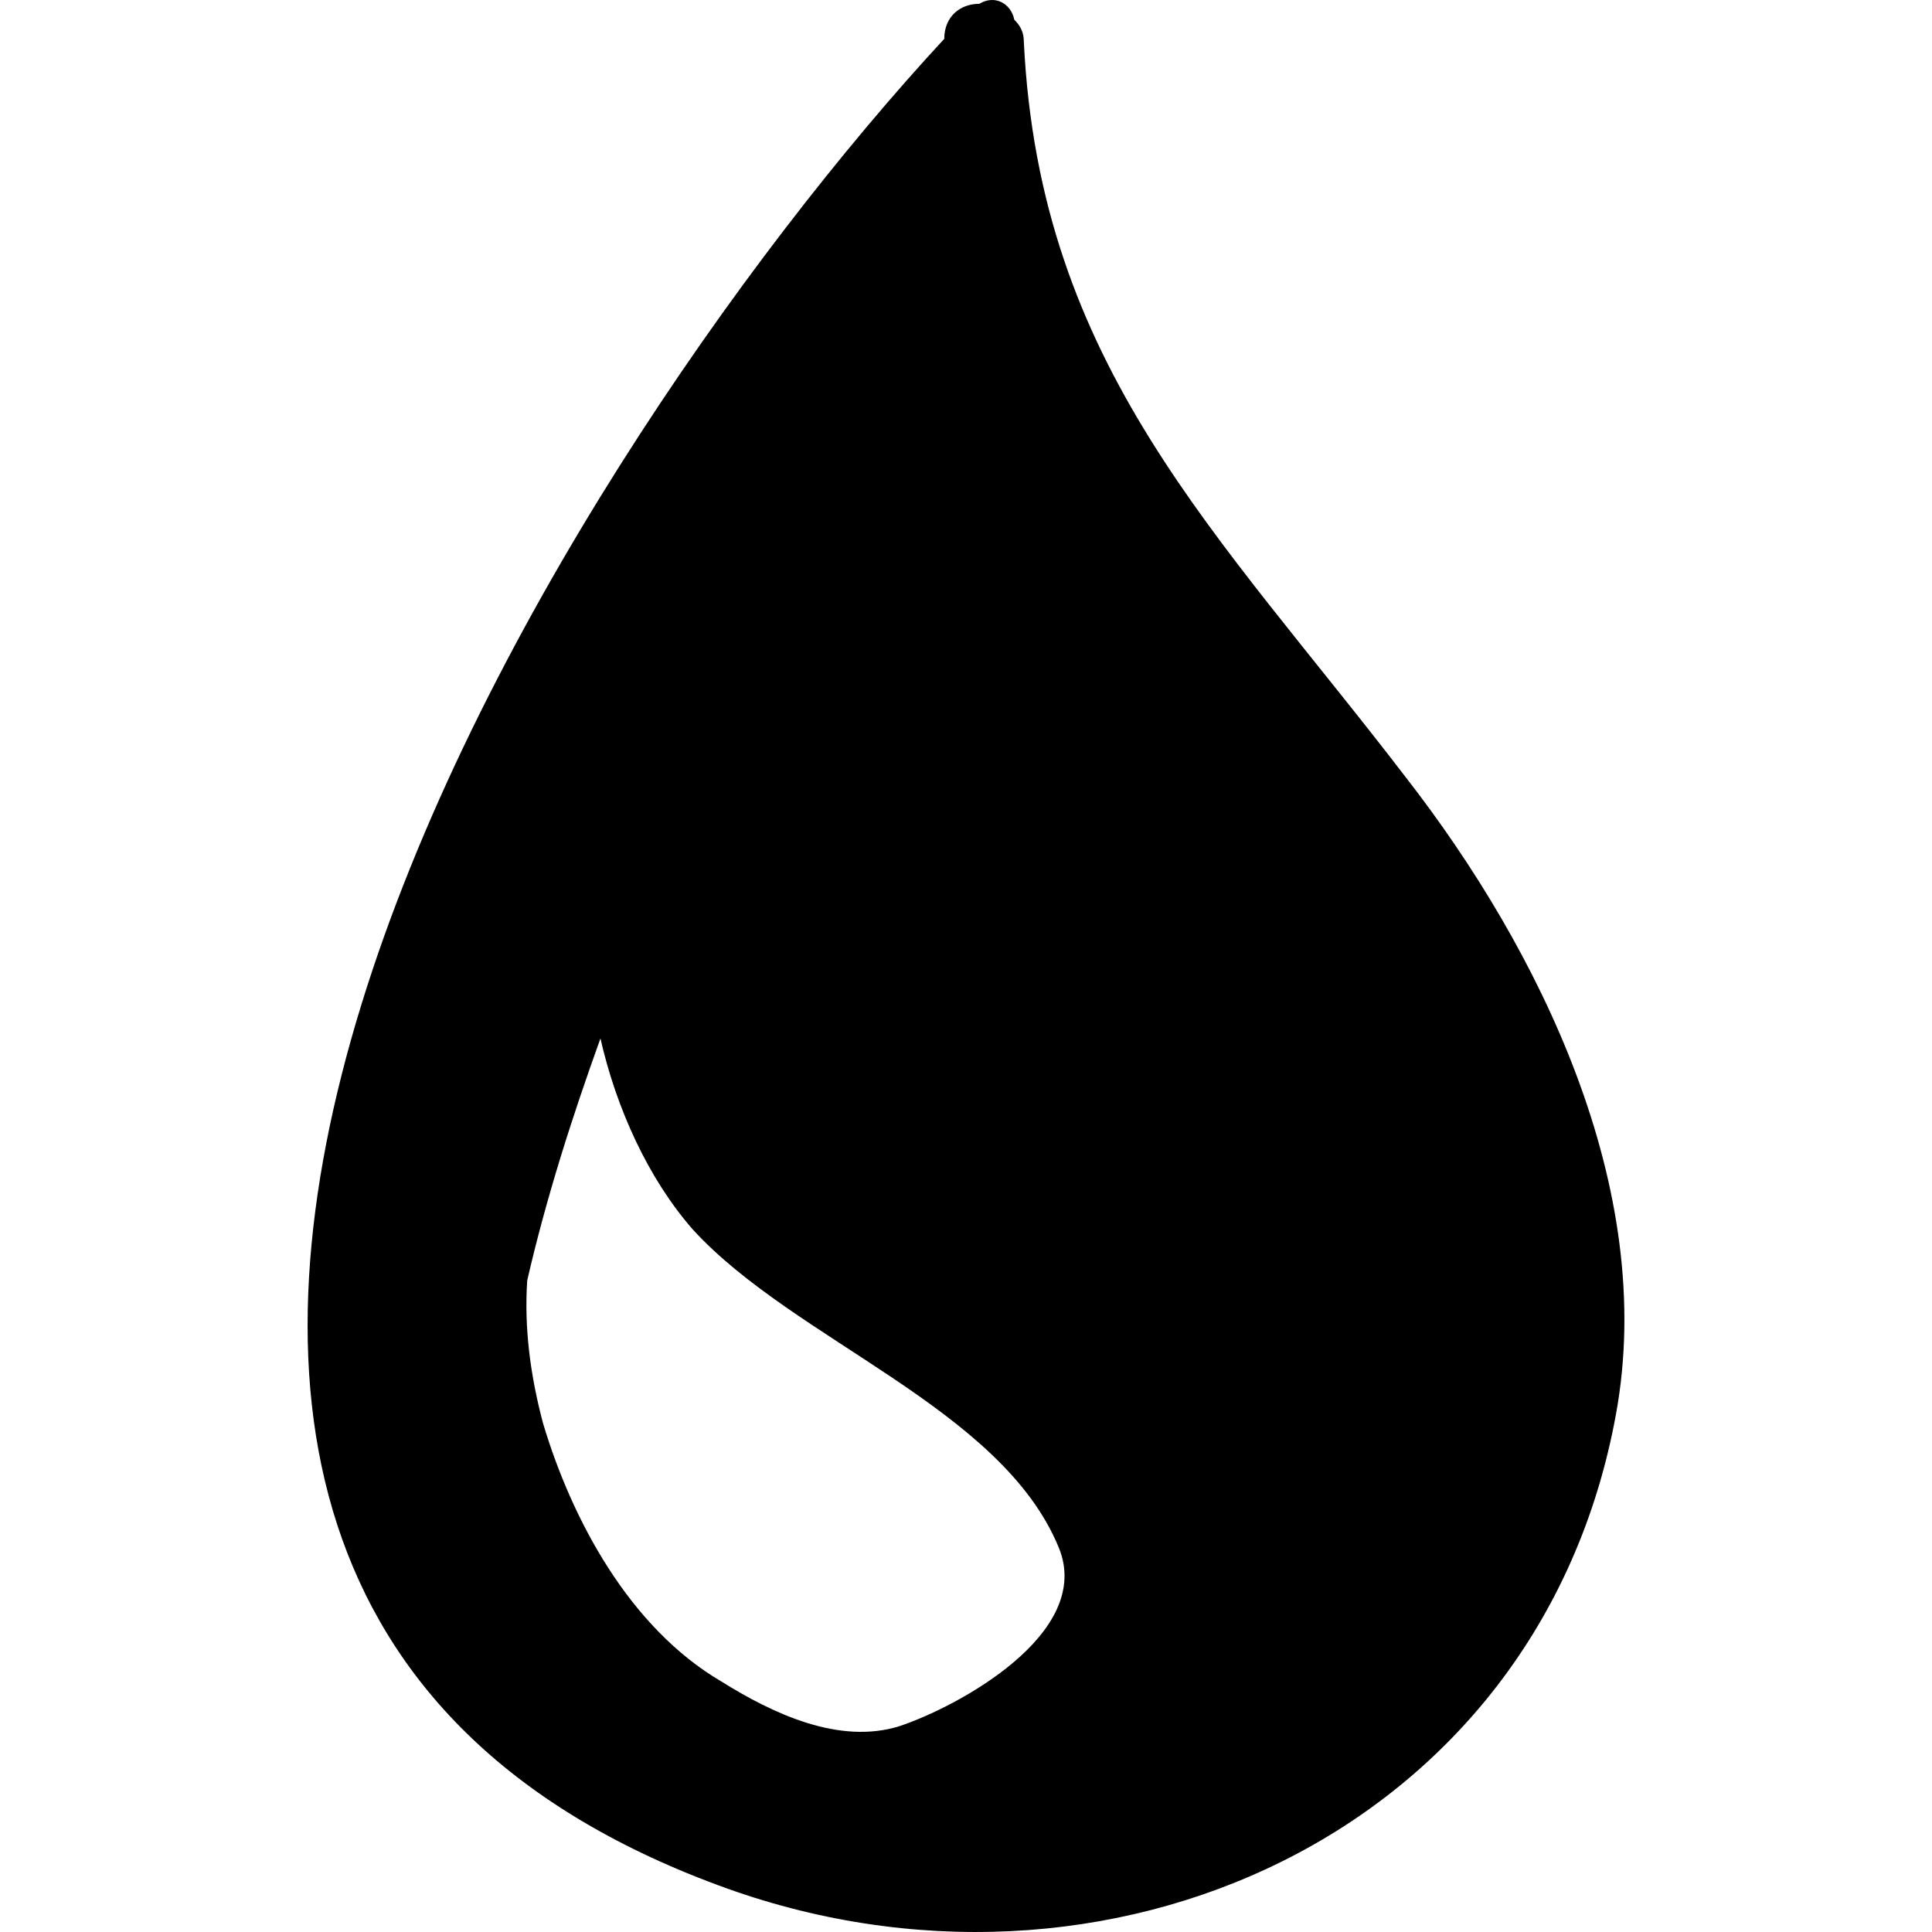
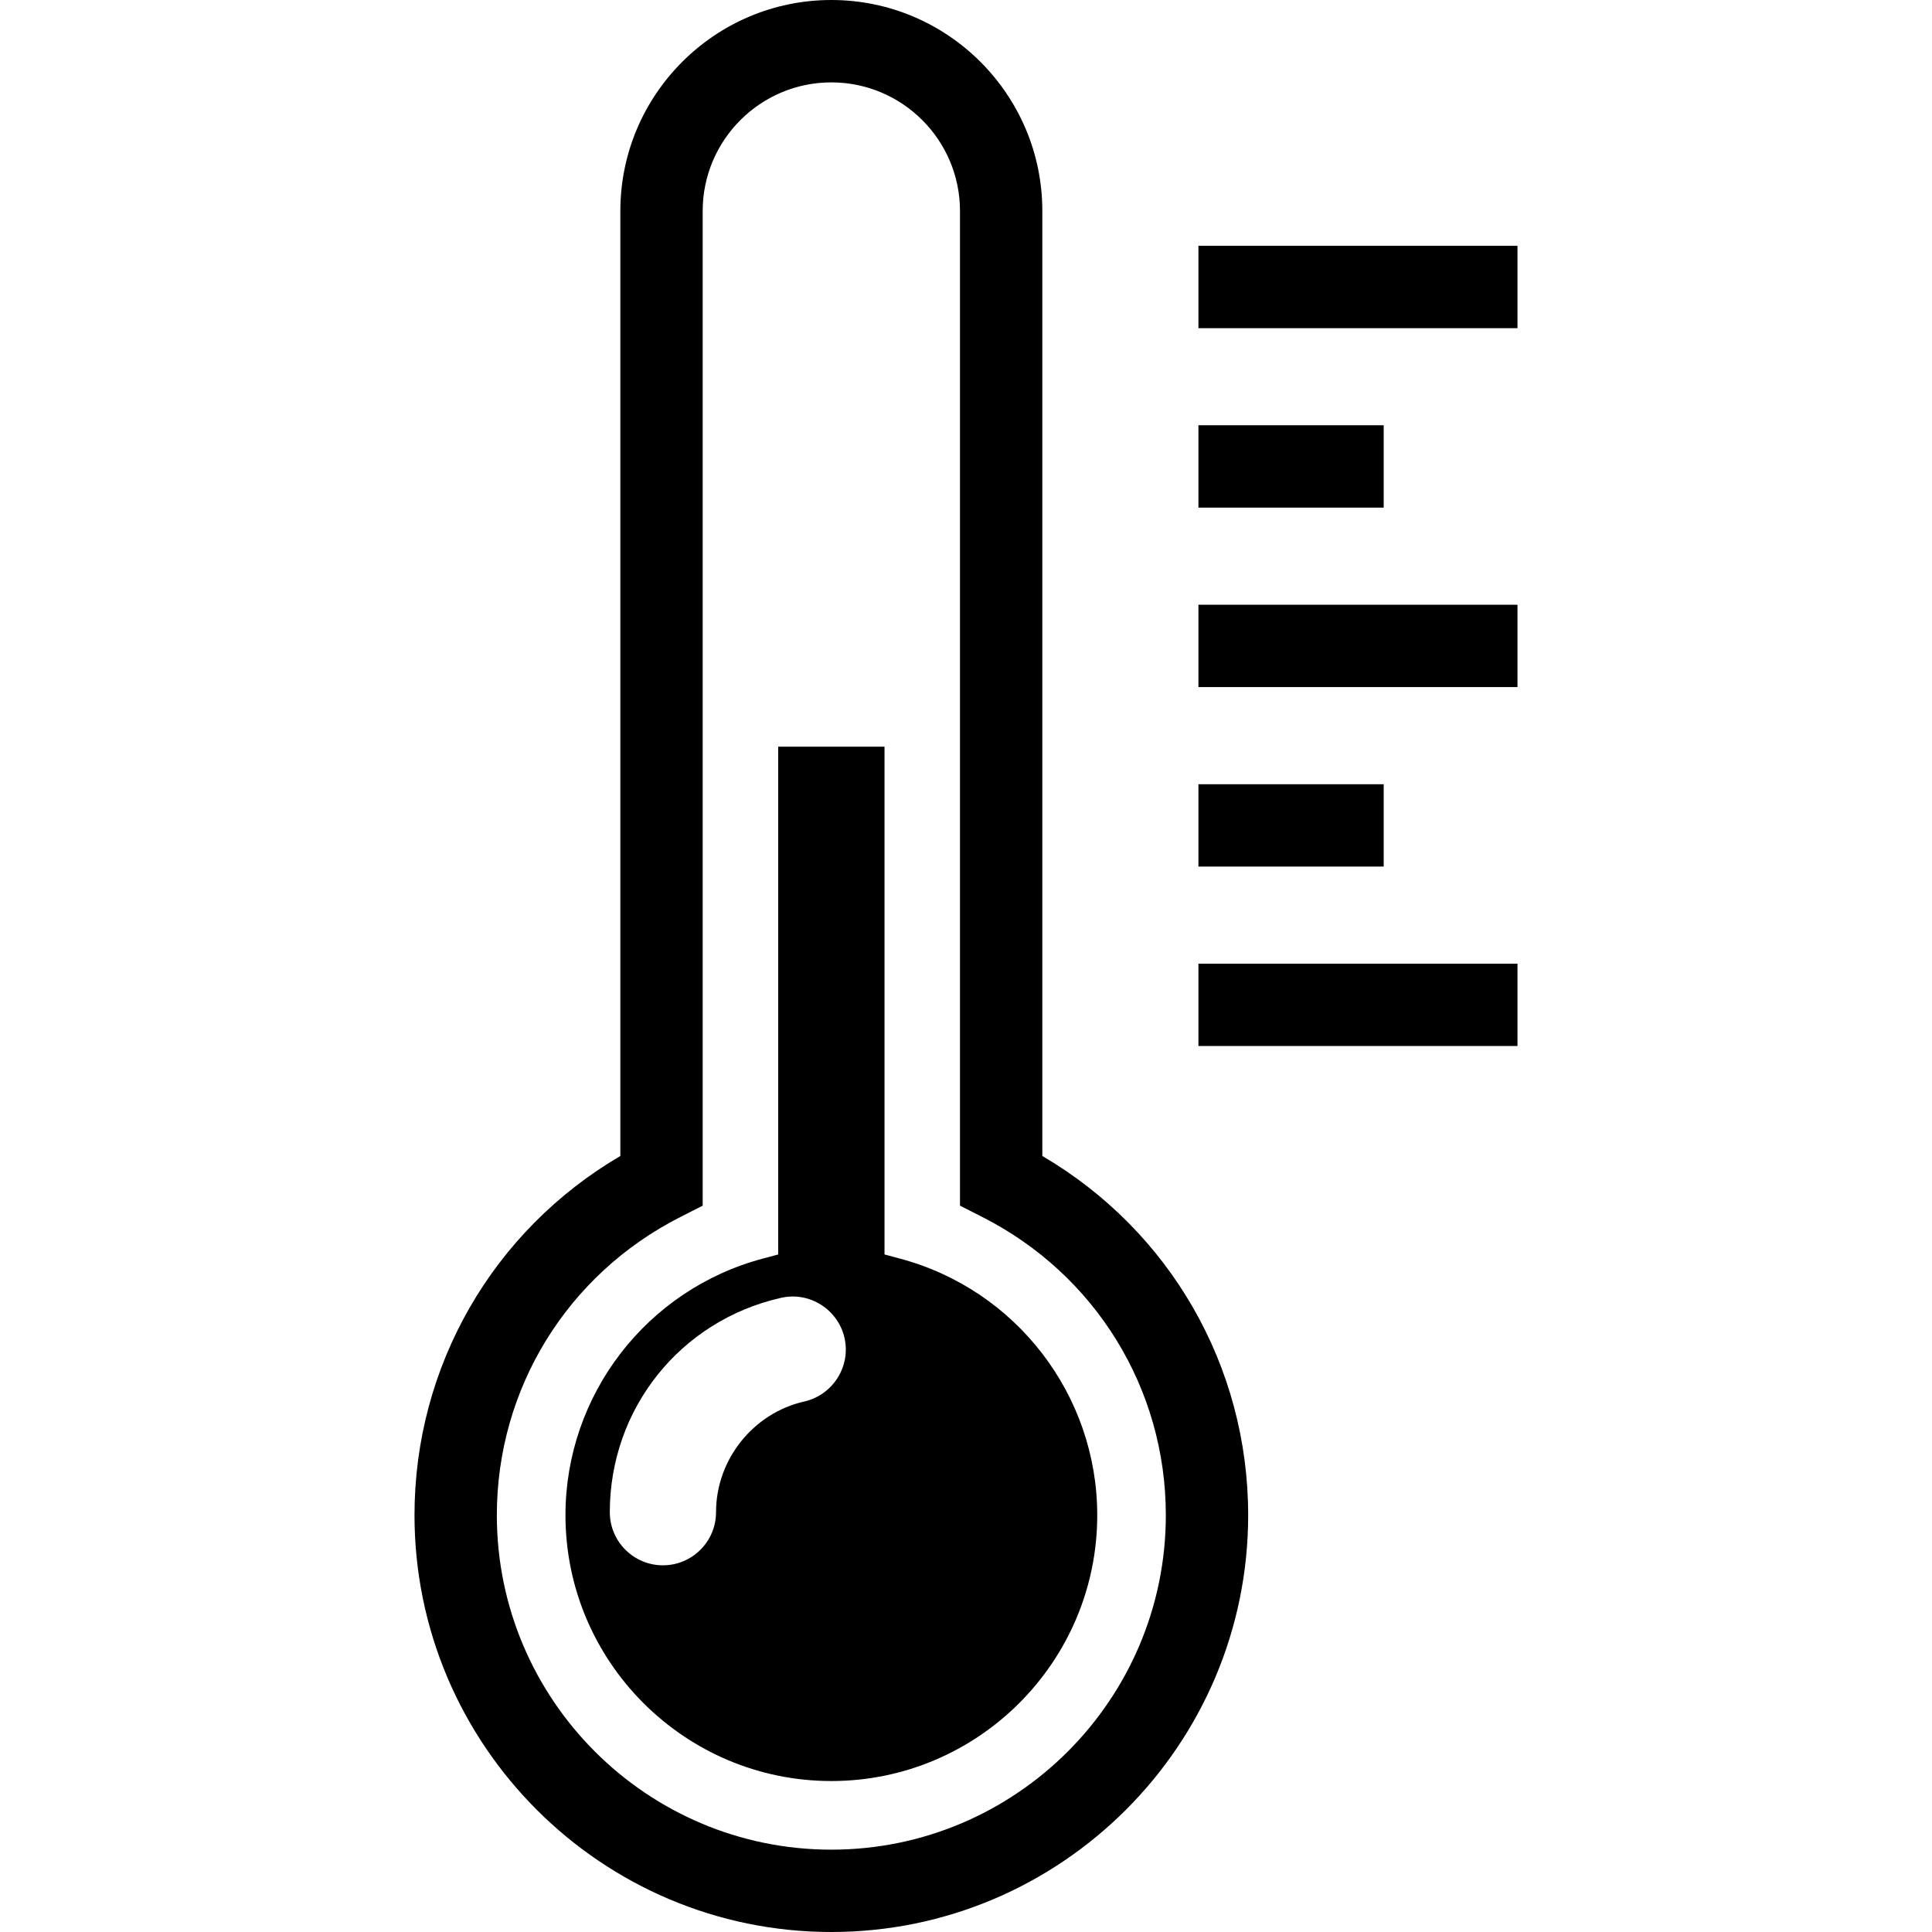
- <svg xmlns="http://www.w3.org/2000/svg" version="1.1" id="Capa_1" x="0px" y="0px" width="371.409px" height="371.409px" viewBox="0 0 371.409 371.409" style="enable-background:new 0 0 371.409 371.409;" xml:space="preserve">
+ <svg xmlns="http://www.w3.org/2000/svg" version="1.1" id="Capa_1" x="0px" y="0px" viewBox="0 0 301.605 301.605" style="enable-background:new 0 0 301.605 301.605;" xml:space="preserve">
  <g>
-     <path d="M270.265,149.448c-36.107-47.124-70.38-78.948-73.439-141.372c0-1.836-0.612-3.06-1.836-4.284   c-0.612-3.06-3.672-4.896-6.732-3.06c-3.672,0-6.731,2.448-6.731,6.732c-77.112,83.232-207.468,294.372-43.452,354.959   c74.052,27.541,157.896-9.791,172.584-90.576C318.614,228.396,295.969,182.497,270.265,149.448z M138.686,323.256   c-17.748-10.404-28.764-31.211-34.272-49.572c-2.448-9.18-3.672-18.359-3.06-27.539c3.672-15.912,8.568-31.213,14.076-46.512   c3.06,13.463,9.18,26.928,17.748,36.719c19.584,21.422,59.364,34.273,70.38,61.201c6.732,16.523-19.584,30.6-30.6,34.271   C161.33,335.496,148.477,329.377,138.686,323.256z" />
+     <path d="M236.896,38.375v12.854h-49.808V38.375H236.896z M216.009,66.389h-28.921v12.854h28.921V66.389z M187.088,107.257h49.808   V94.404h-49.808V107.257z M216.009,122.425h-28.921v12.854h28.921V122.425z M187.088,163.293h49.808v-12.854h-49.808V163.293z    M194.852,236.533c0,35.881-29.191,65.072-65.072,65.072s-65.072-29.191-65.072-65.072c0-23.252,12.211-44.384,32.134-56.074   V32.938C96.843,14.775,111.618,0,129.78,0s32.938,14.775,32.938,32.938v147.522C182.641,192.137,194.852,213.275,194.852,236.533z    M181.998,236.533c0-19.73-10.964-37.565-28.619-46.53l-3.515-1.787V32.944c0-11.08-9.01-20.084-20.084-20.084   c-11.073,0-20.084,9.004-20.084,20.084v155.272l-3.515,1.787c-17.655,8.972-28.619,26.806-28.619,46.53   c0,28.792,23.426,52.218,52.218,52.218S181.998,265.325,181.998,236.533z M171.291,236.533c0,22.886-18.619,41.505-41.511,41.505   c-22.886,0-41.505-18.619-41.505-41.505c0-18.76,12.674-35.232,30.823-40.058l2.384-0.636v-79.275h16.601v79.269l2.384,0.643   C158.624,201.301,171.291,217.78,171.291,236.533z M131.837,208.866c-0.99-4.396-5.411-7.288-9.917-6.26   c-15.733,3.56-26.723,17.32-26.723,33.465c0,4.569,3.721,8.291,8.291,8.291s8.291-3.721,8.291-8.291   c0-8.207,5.797-15.482,13.798-17.288C130.024,217.76,132.839,213.313,131.837,208.866z" />
  </g>
  <g>
</g>
  <g>
</g>
  <g>
</g>
  <g>
</g>
  <g>
</g>
  <g>
</g>
  <g>
</g>
  <g>
</g>
  <g>
</g>
  <g>
</g>
  <g>
</g>
  <g>
</g>
  <g>
</g>
  <g>
</g>
  <g>
</g>
</svg>
